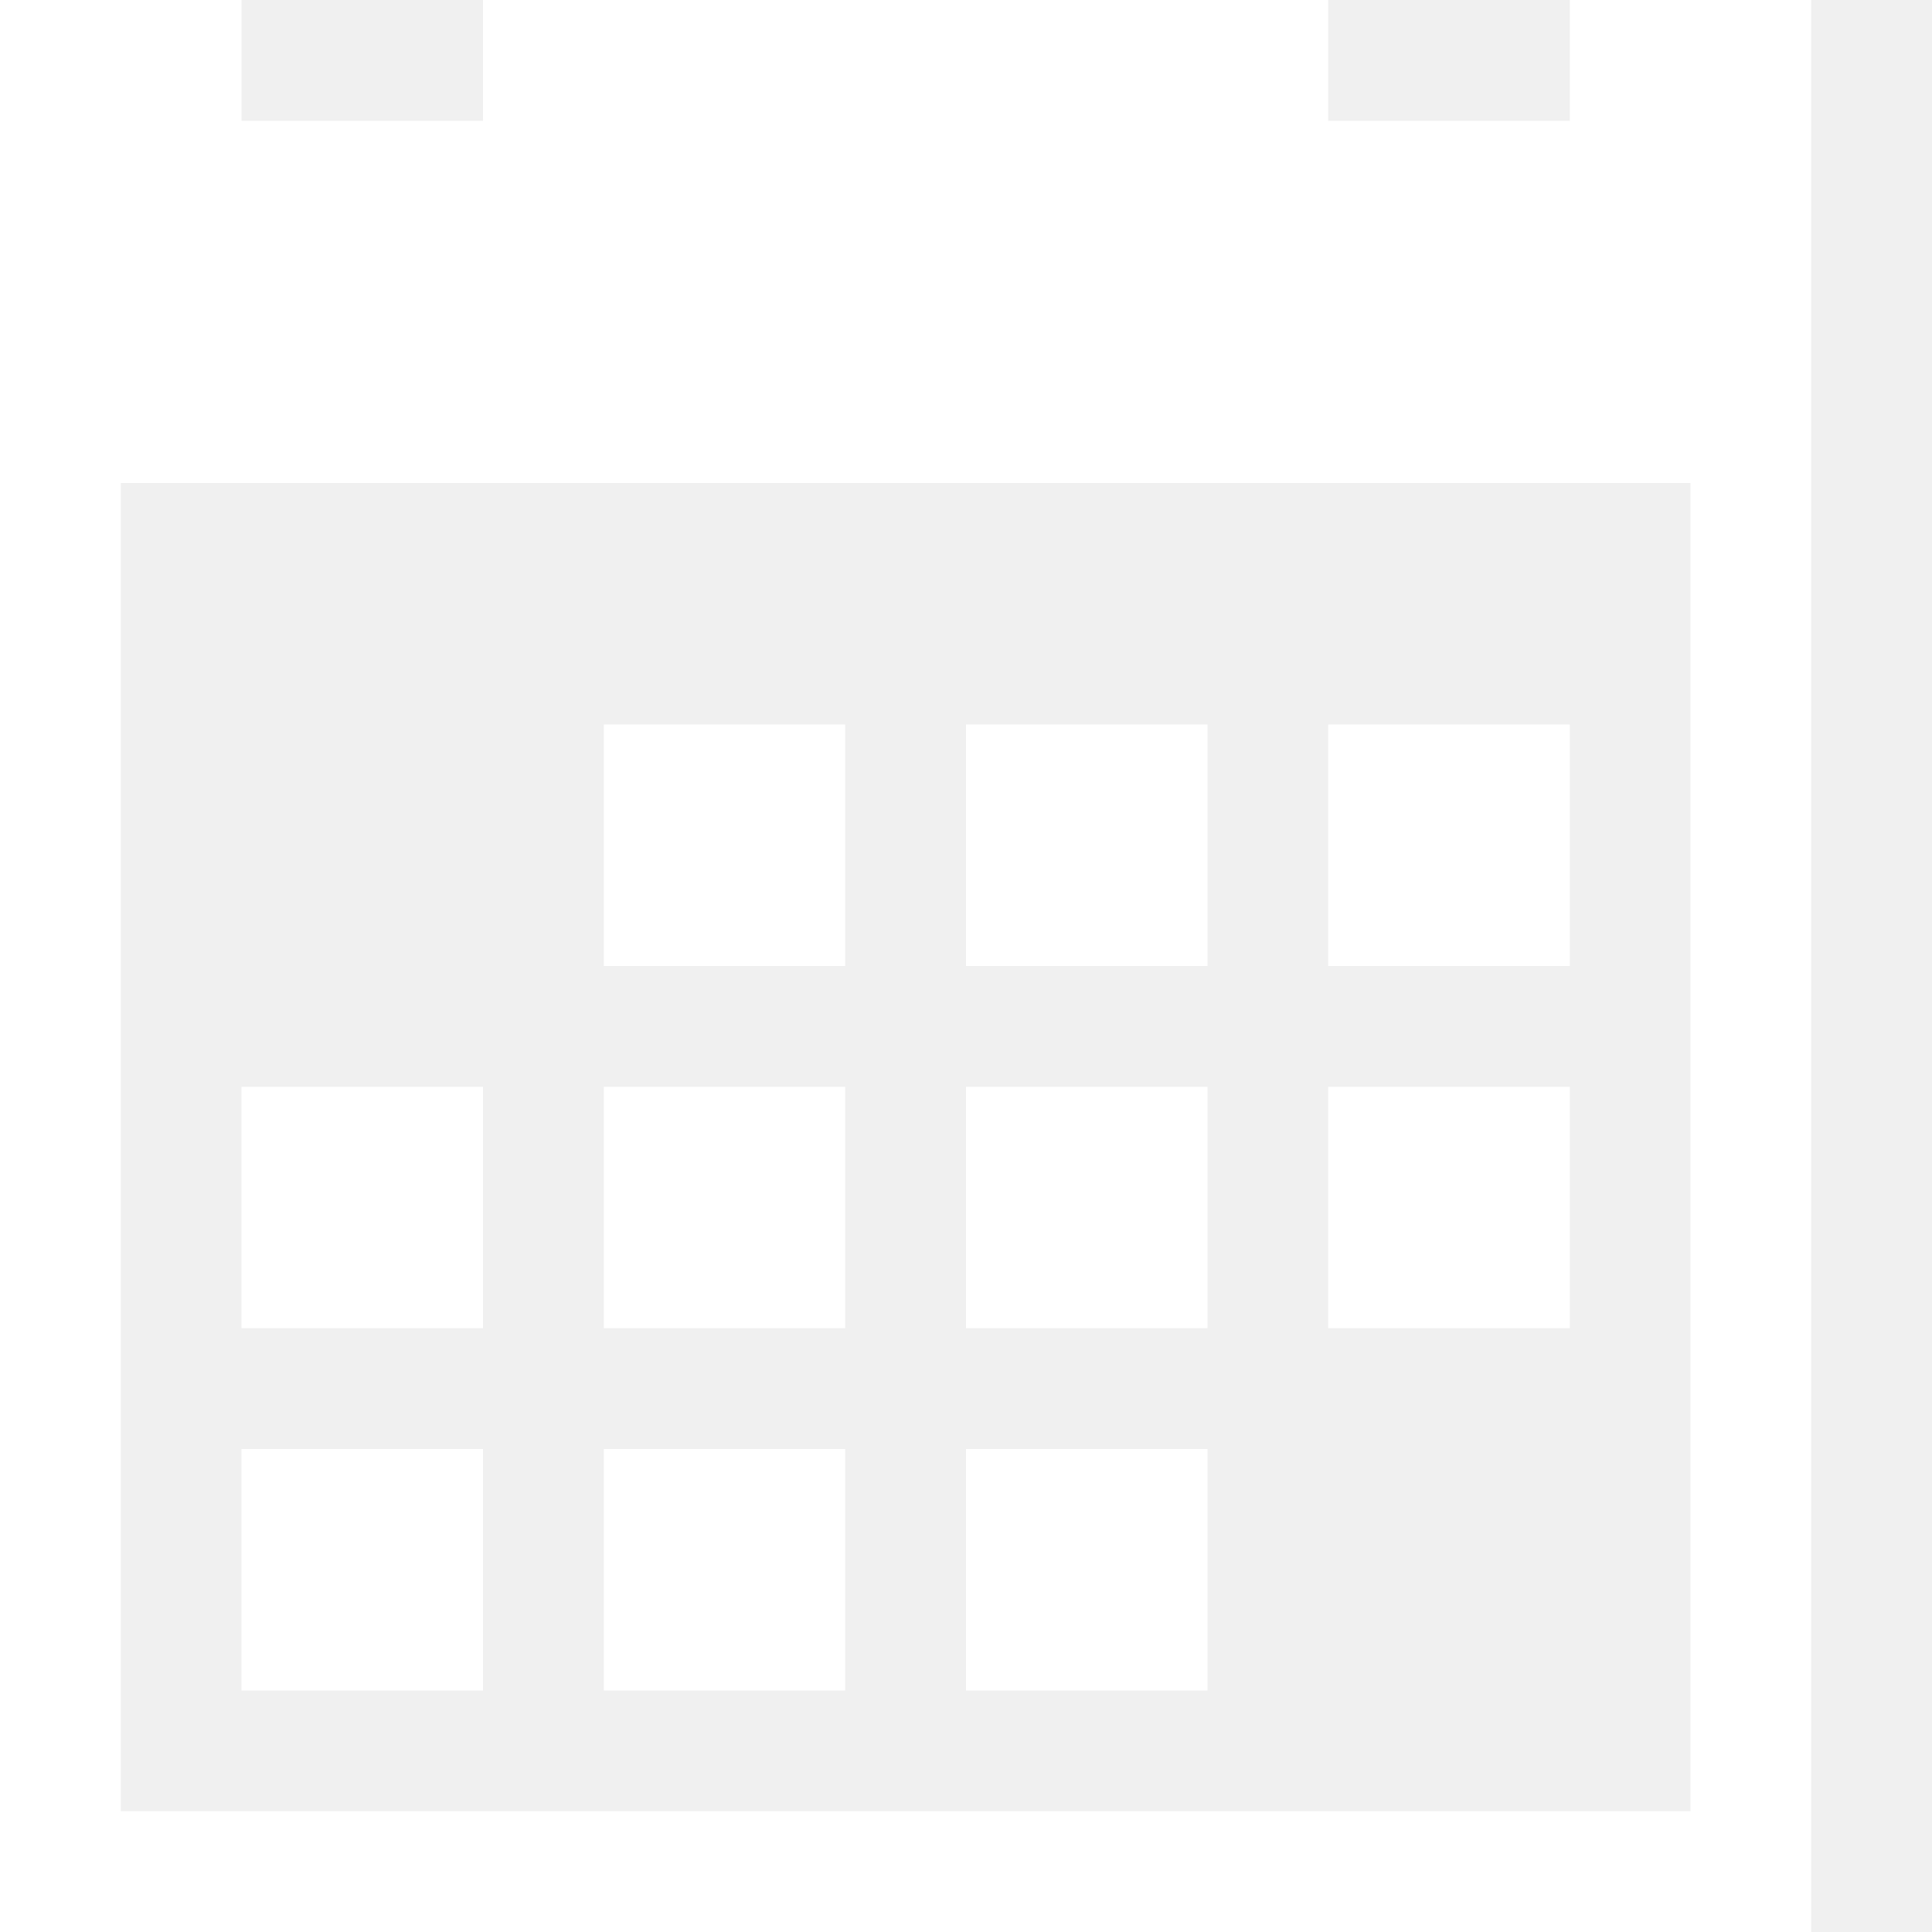
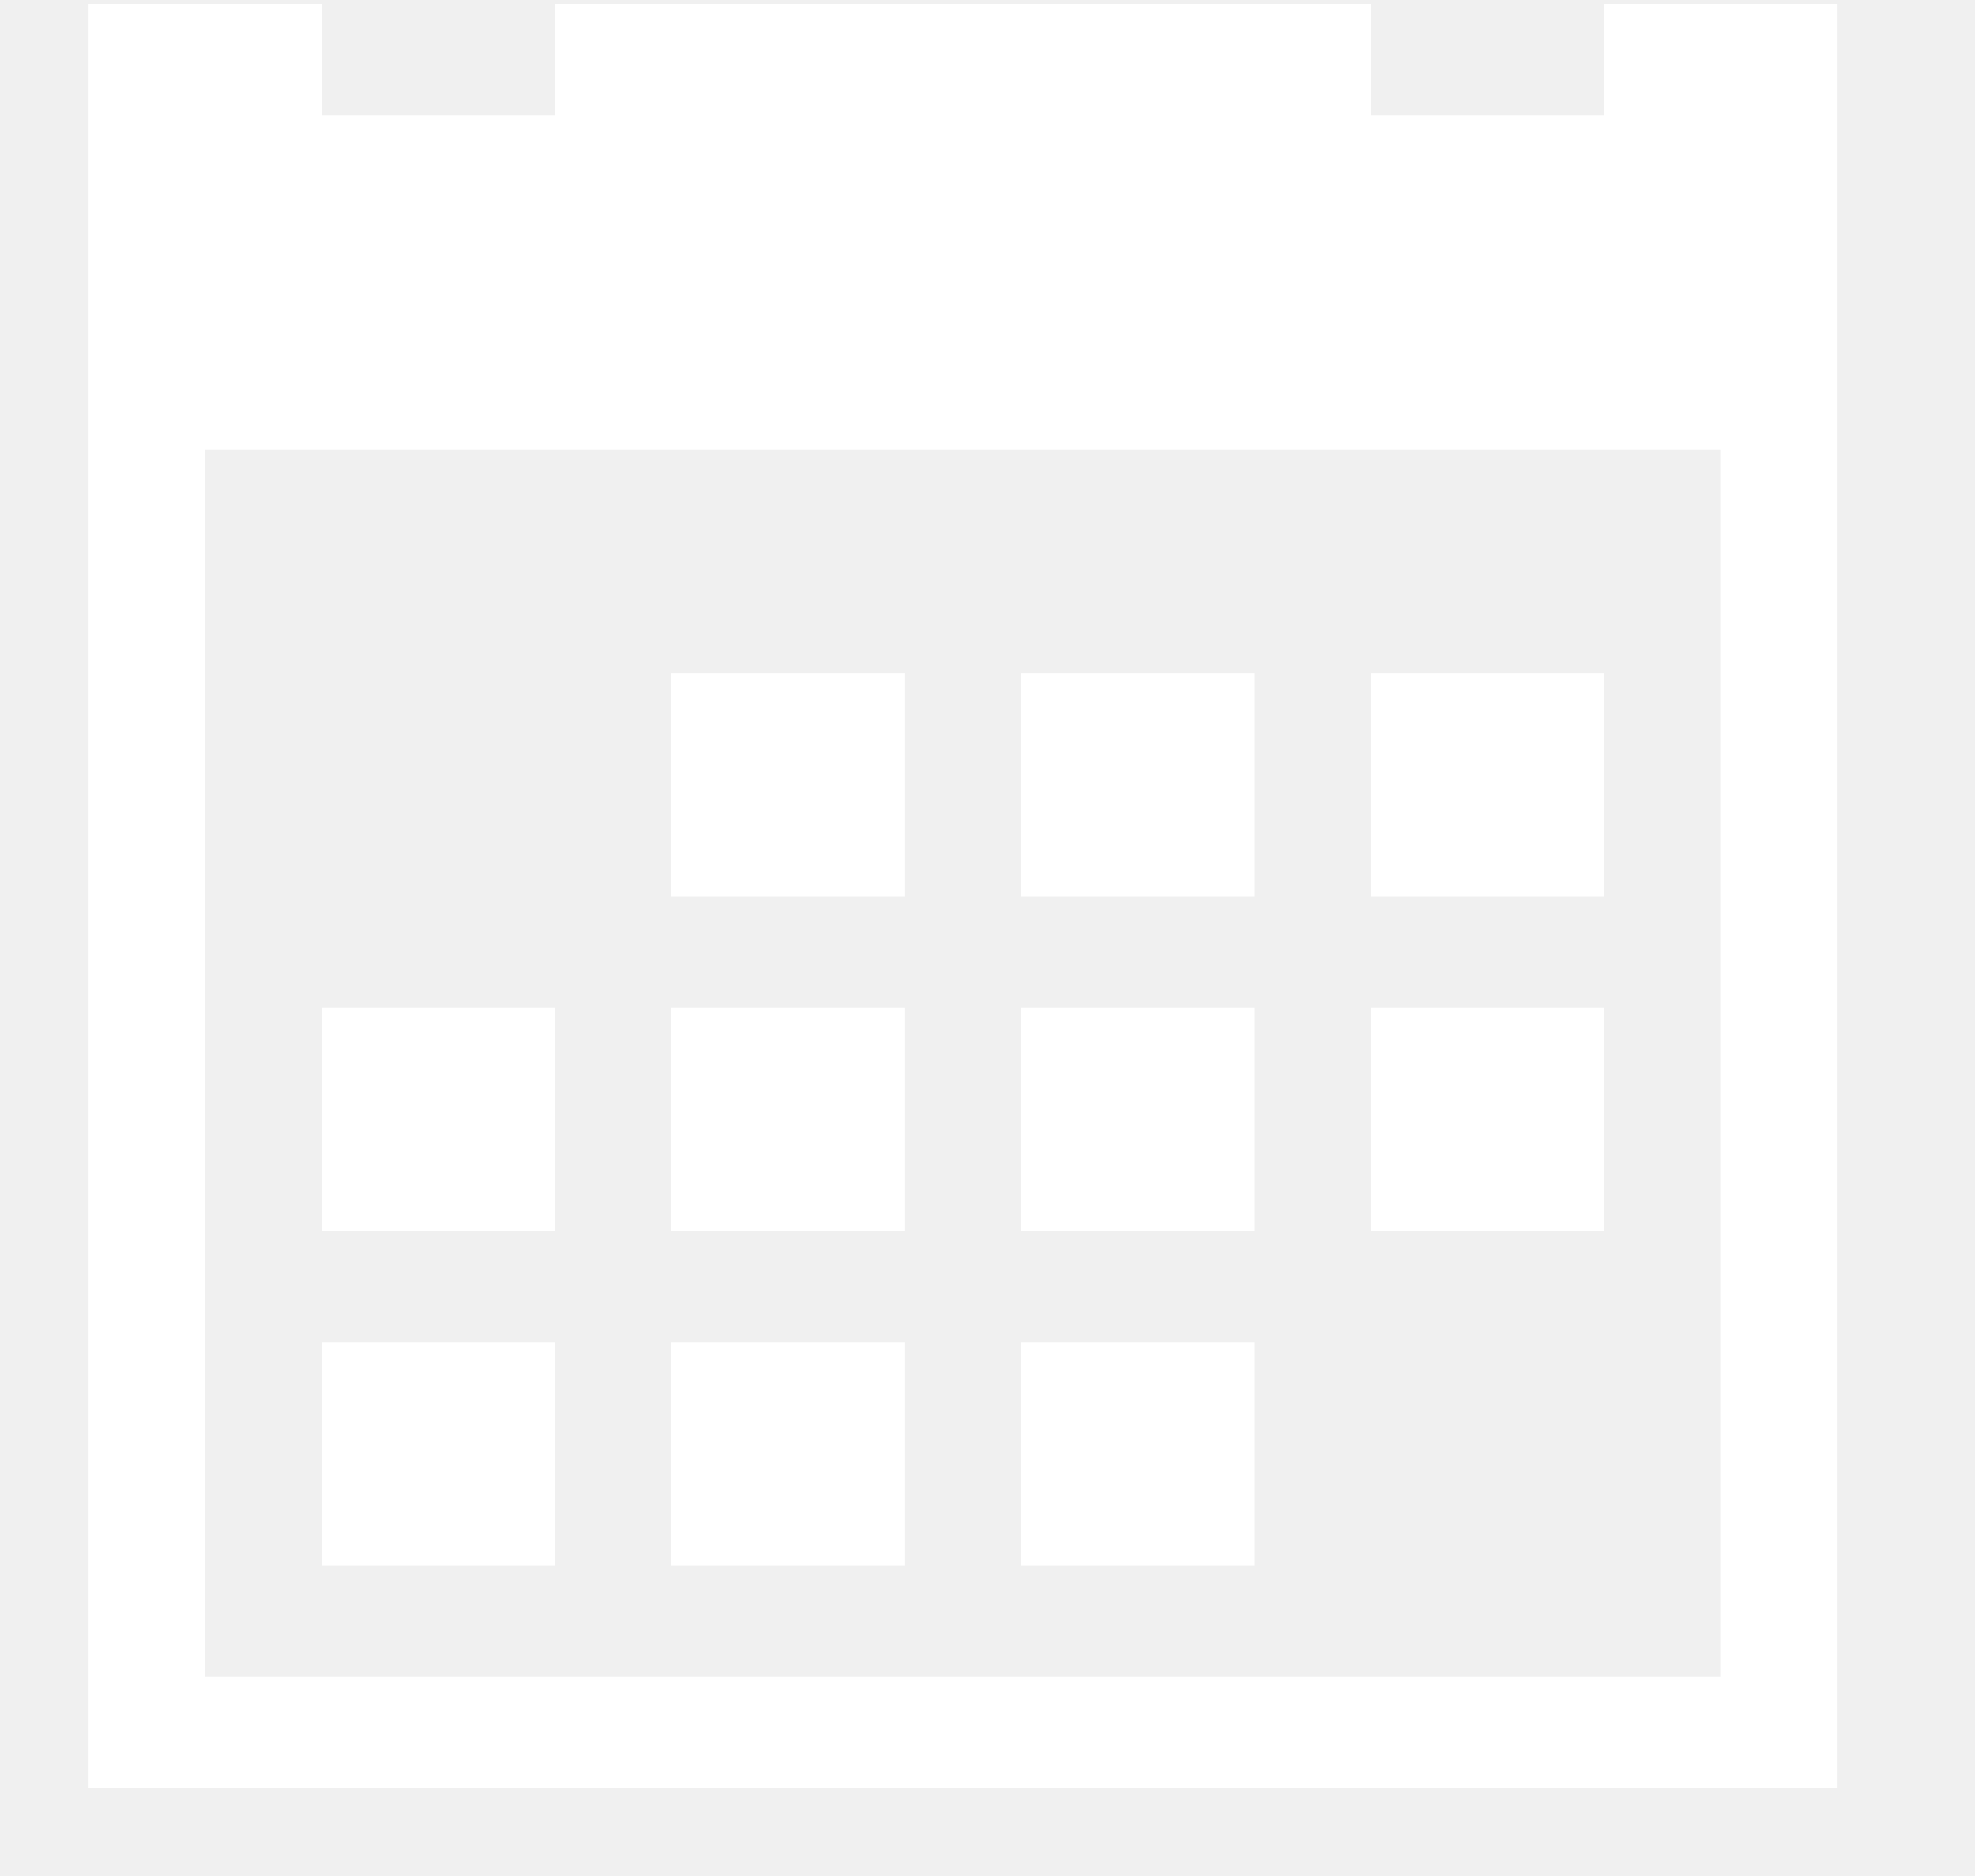
- <svg xmlns="http://www.w3.org/2000/svg" width="15" height="15" viewBox="0 0 15 15" fill="none">
-   <path d="M4.688 5.625H6.562V7.5H4.688V5.625ZM7.5 5.625H9.375V7.5H7.5V5.625ZM10.312 5.625H12.188V7.5H10.312V5.625ZM1.875 11.25H3.75V13.125H1.875V11.25ZM4.688 11.25H6.562V13.125H4.688V11.25ZM7.5 11.25H9.375V13.125H7.5V11.25ZM4.688 8.438H6.562V10.312H4.688V8.438ZM7.5 8.438H9.375V10.312H7.5V8.438ZM10.312 8.438H12.188V10.312H10.312V8.438ZM1.875 8.438H3.75V10.312H1.875V8.438ZM12.188 0V0.938H10.312V0H3.75V0.938H1.875V0H0V15H14.062V0H12.188ZM13.125 14.062H0.938V3.75H13.125V14.062Z" fill="white" />
+ <svg xmlns="http://www.w3.org/2000/svg" width="20" height="19" viewBox="0 0 20 19" fill="none">
+   <path d="M6.798 6.817H9.159V9.076H6.798V6.817ZM10.339 6.817H12.7V9.076H10.339V6.817ZM13.88 6.817H16.241V9.076H13.88V6.817ZM3.257 13.594H5.618V15.853H3.257V13.594ZM6.798 13.594H9.159V15.853H6.798V13.594ZM10.339 13.594H12.7V15.853H10.339V13.594ZM6.798 10.206H9.159V12.465H6.798V10.206ZM10.339 10.206H12.7V12.465H10.339V10.206ZM13.88 10.206H16.241V12.465H13.88V10.206ZM3.257 10.206H5.618V12.465H3.257V10.206ZM16.241 0.04V1.17H13.88V0.04H5.618V1.17H3.257V0.04H0.897V18.112H18.601V0.04H16.241ZM17.421 16.982H2.077V4.558H17.421V16.982Z" fill="white" />
</svg>
